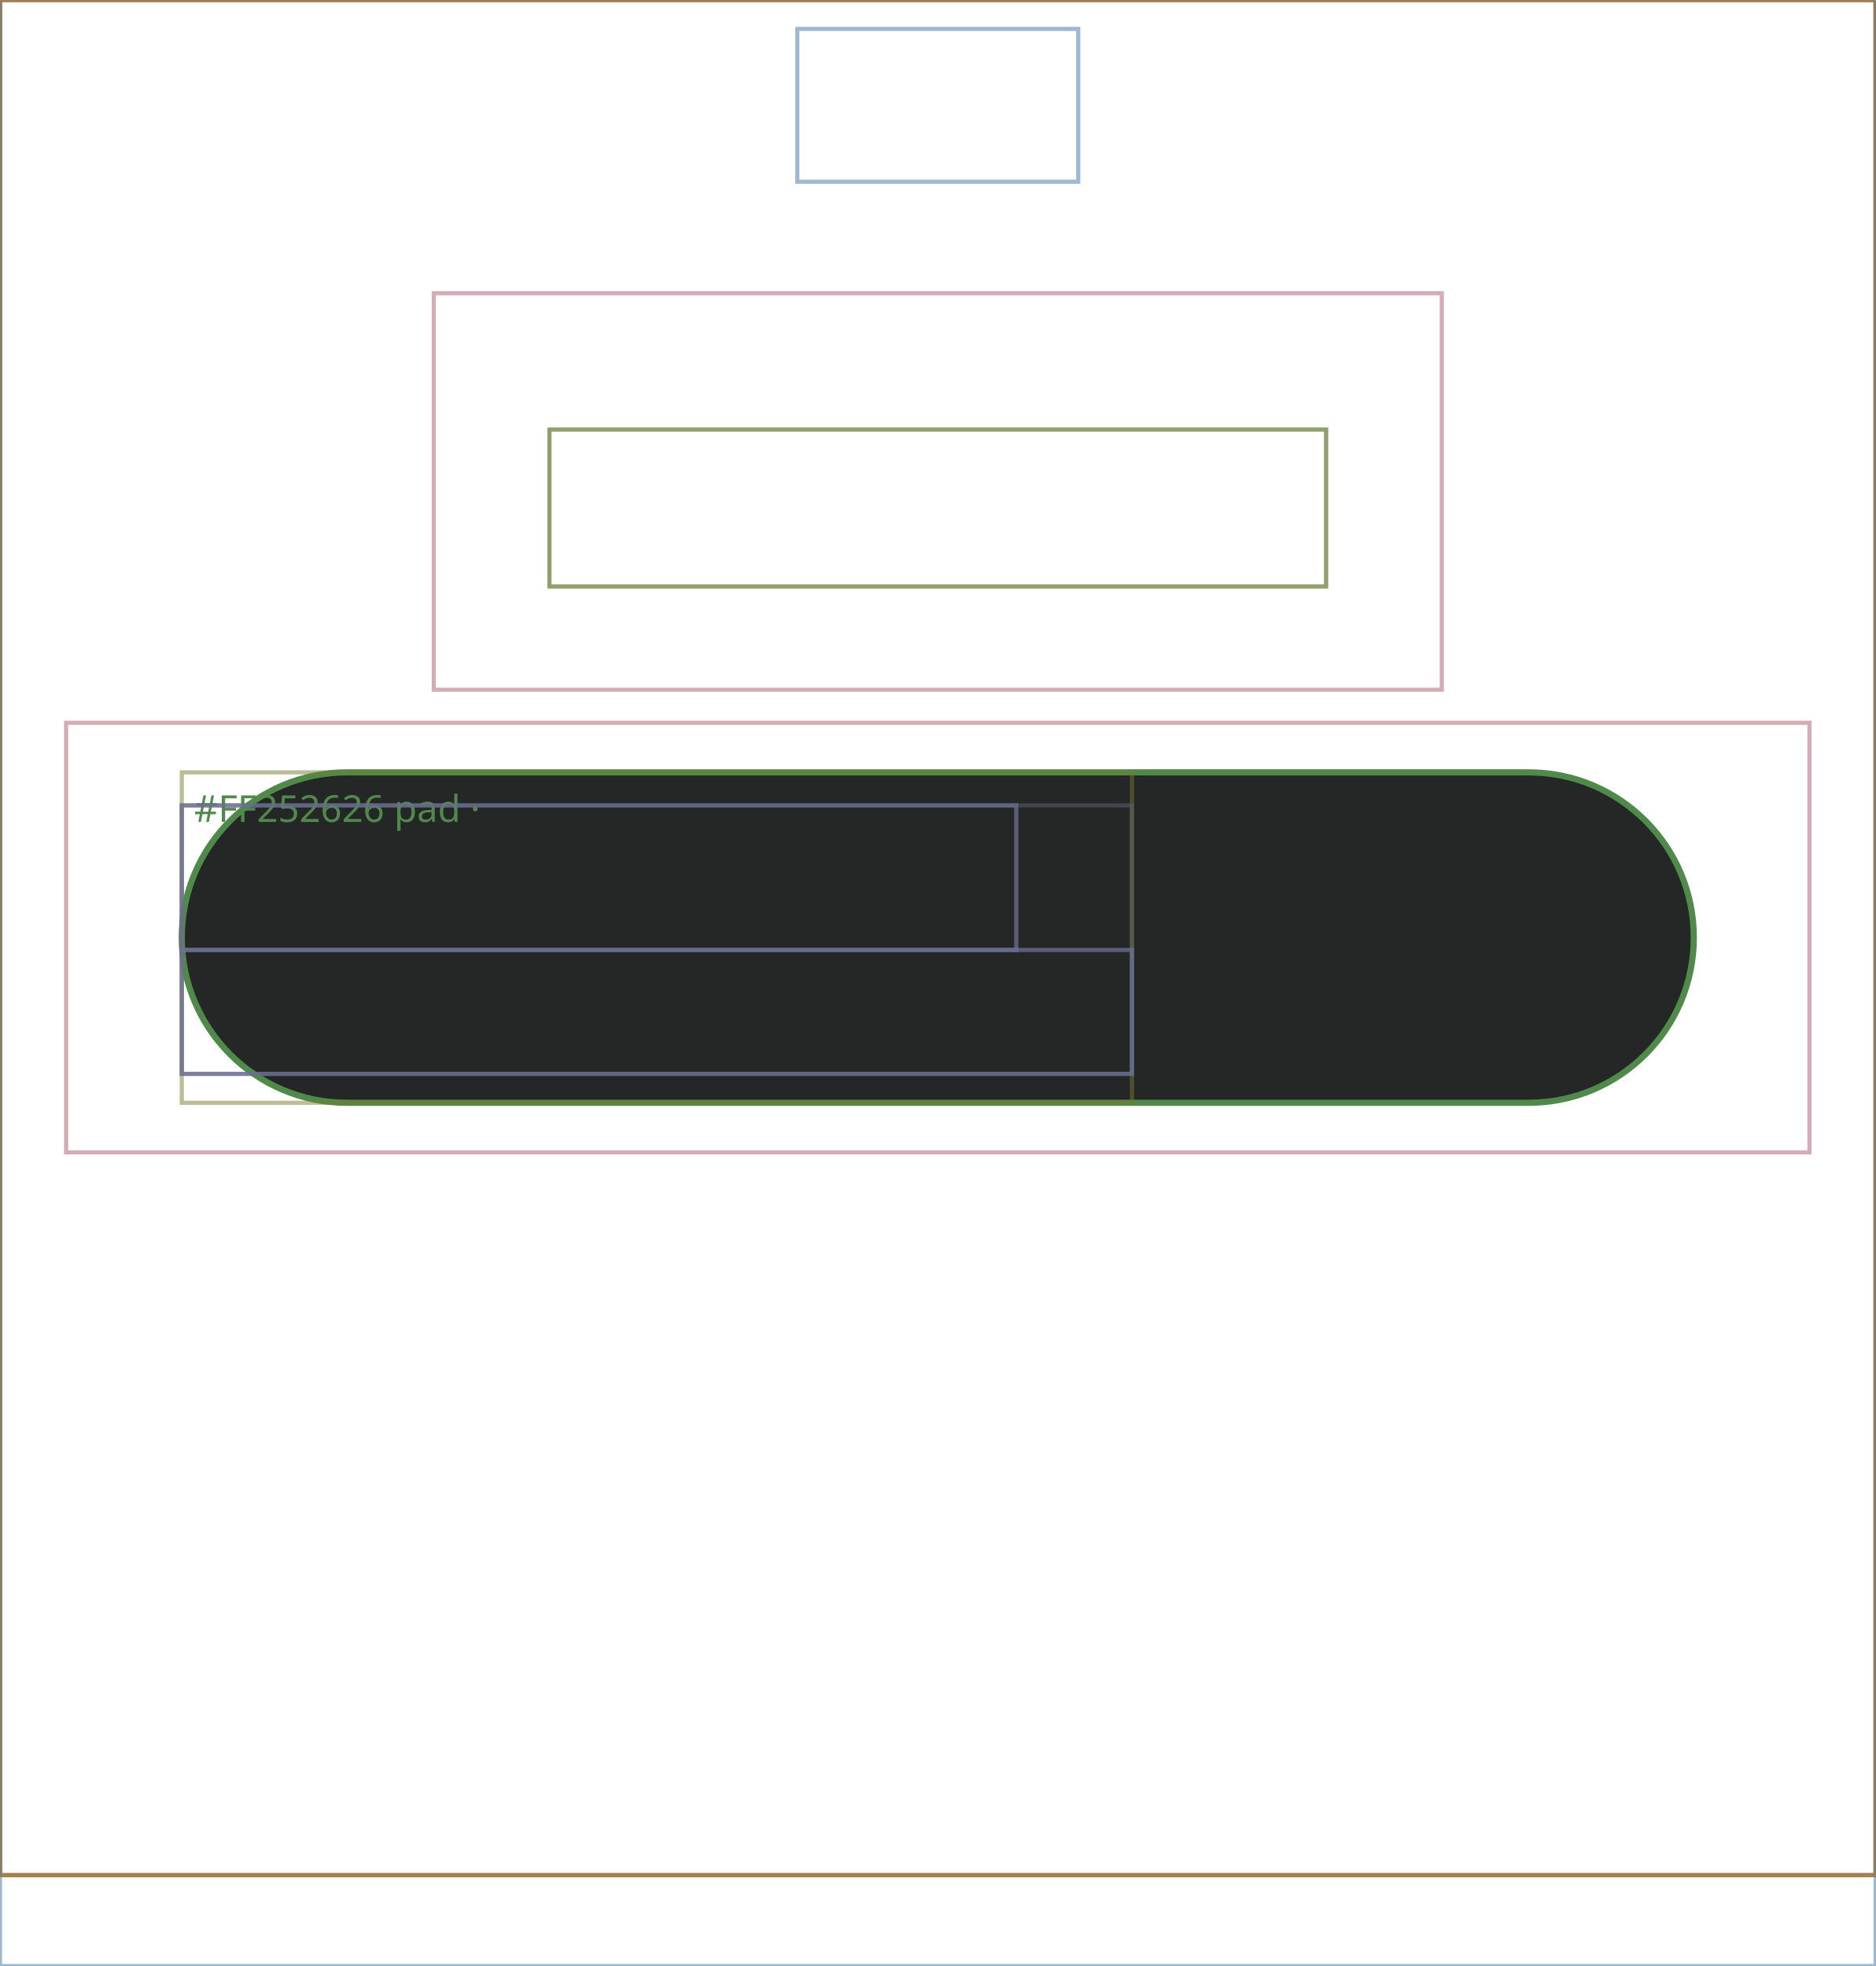
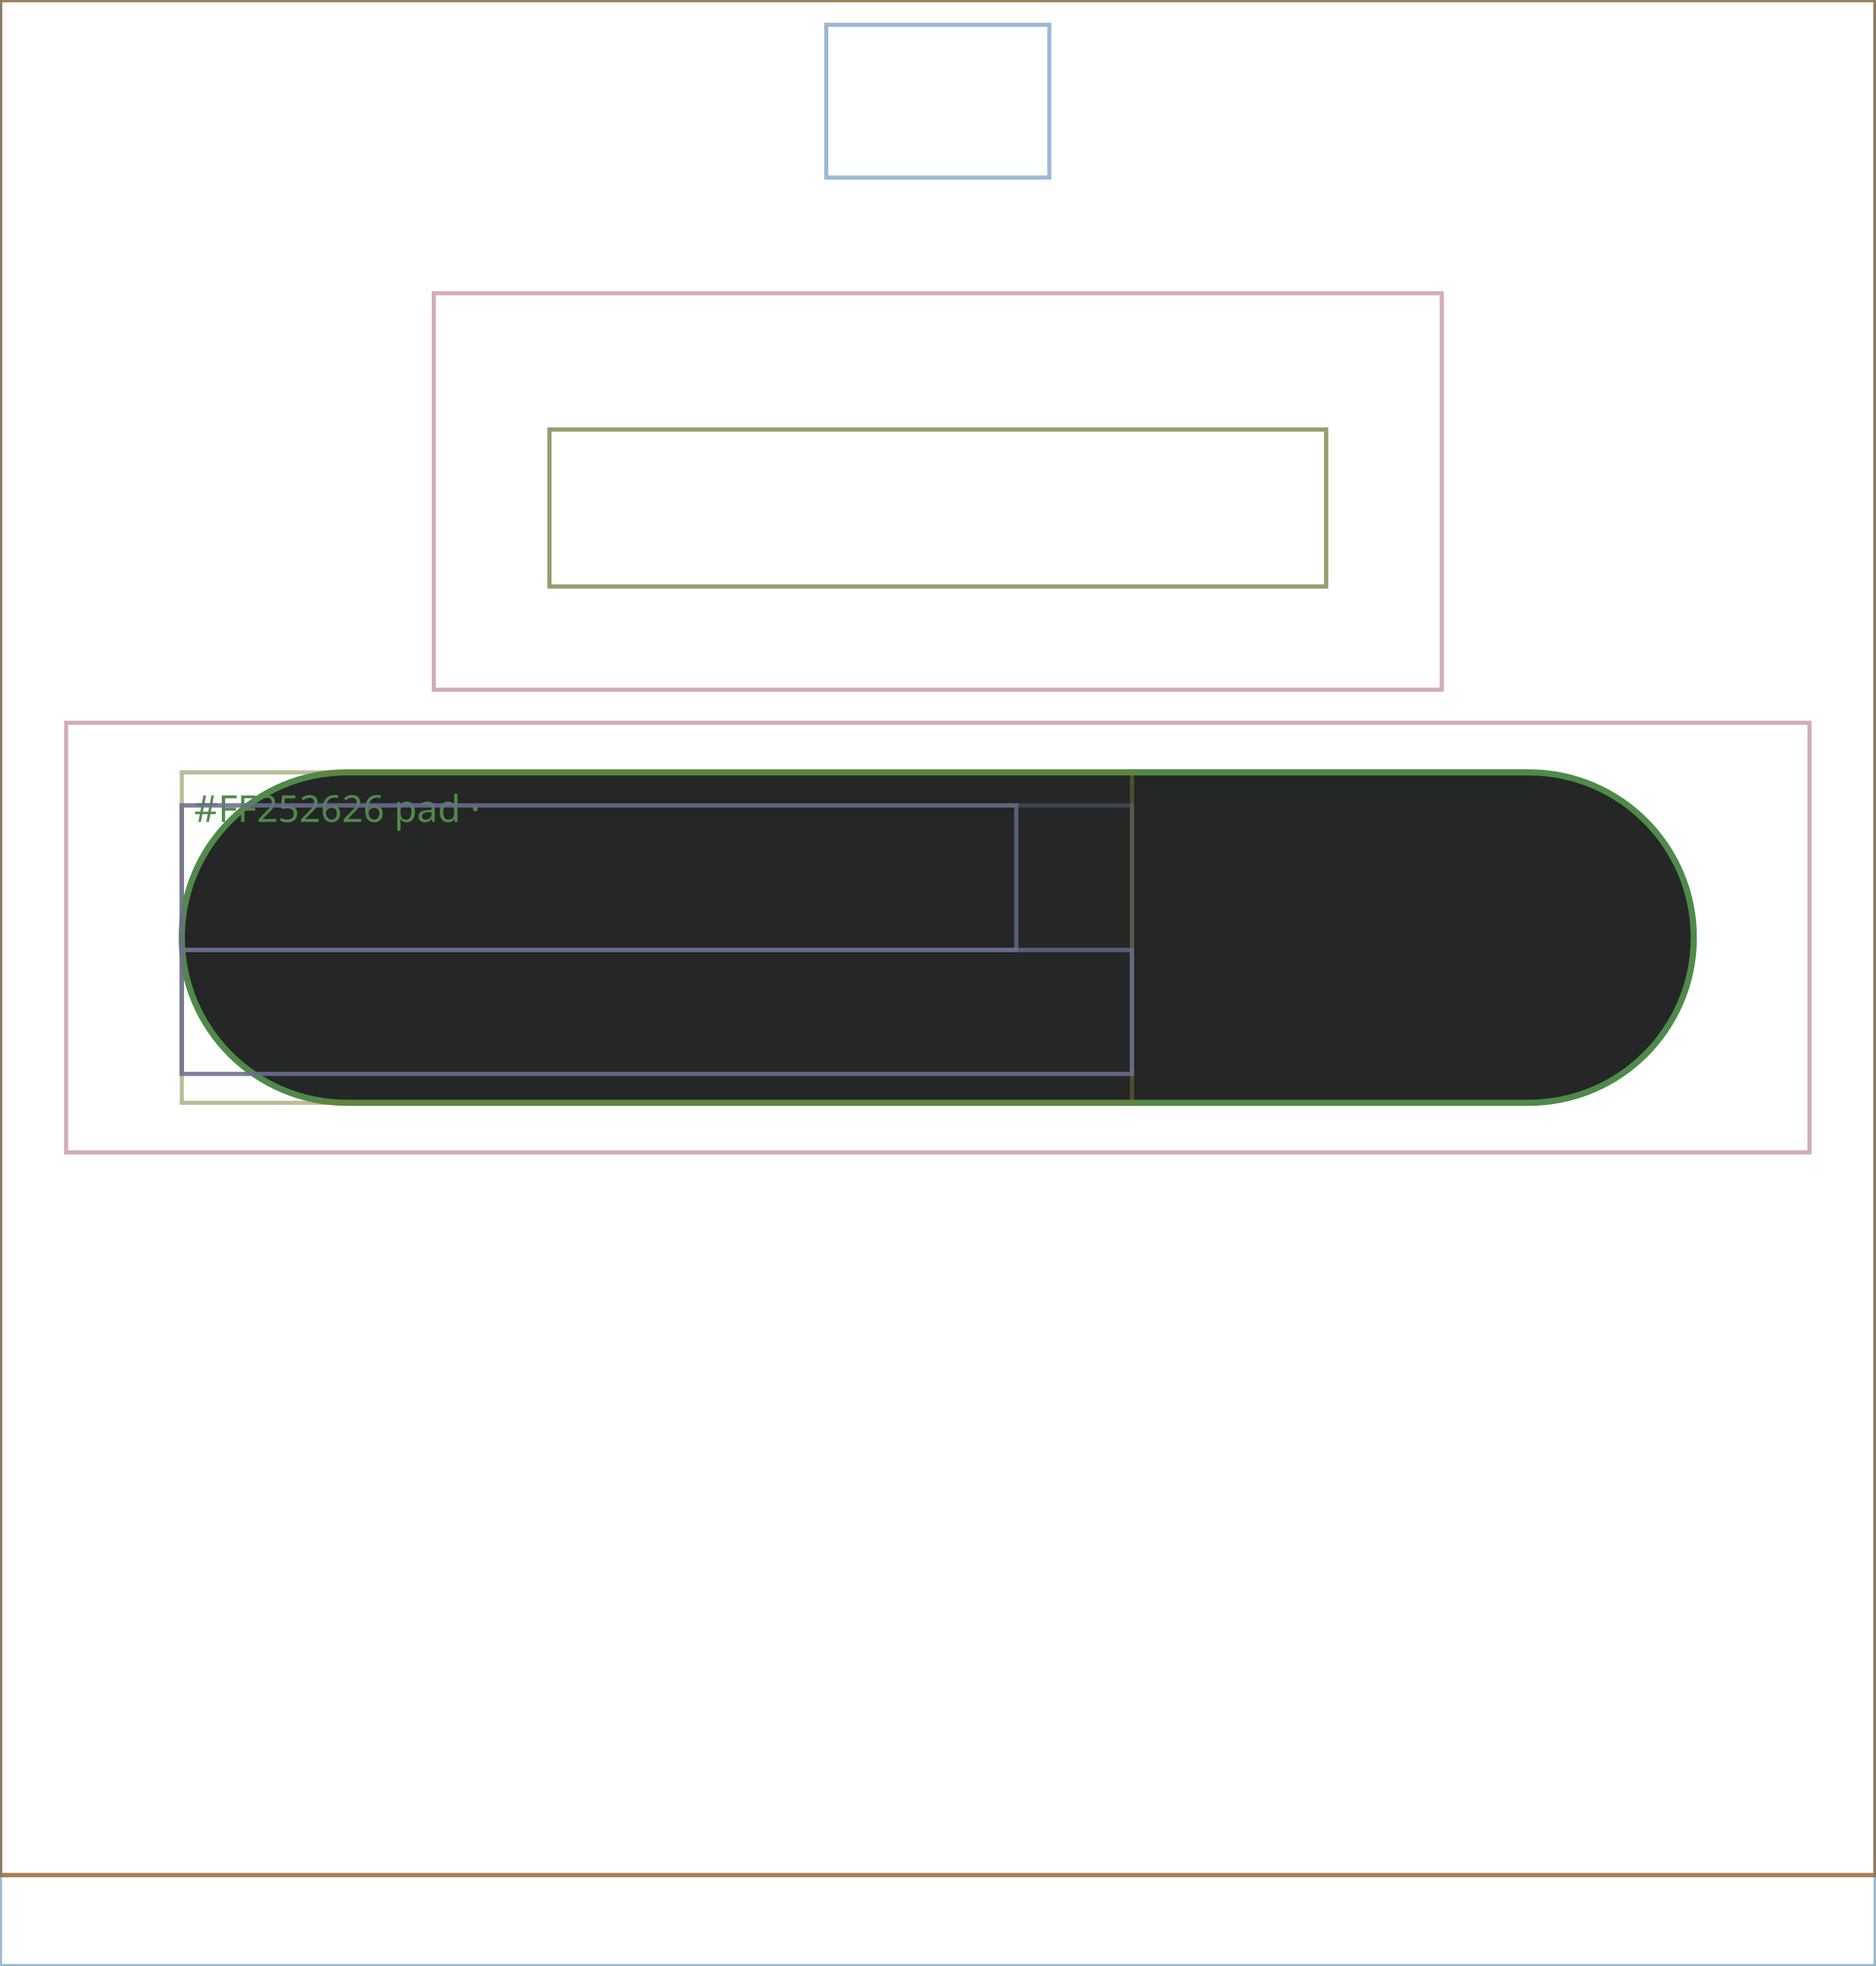
<svg xmlns="http://www.w3.org/2000/svg" viewBox="0 0 454 476" width="454" height="476" role="img" aria-label="Tiles/Camera selection layout wireframe">
  <rect width="454" height="476" fill="#ffffff" />
  <g>
    <rect x="0" y="0" width="454" height="454" fill="none" fill-opacity="0" stroke="#5B6470" stroke-width="1" stroke-opacity="0.5" />
  </g>
  <g>
    <rect x="0" y="0" width="454" height="454" fill="none" fill-opacity="0" stroke="#2E7D6B" stroke-width="1" stroke-opacity="0.5" />
  </g>
  <g>
    <rect x="0" y="0" width="454" height="454" fill="none" fill-opacity="0" stroke="#8E6BA8" stroke-width="1" stroke-opacity="0.5" />
  </g>
  <g>
    <rect x="0" y="0" width="454" height="454" fill="none" fill-opacity="0" stroke="#B0813B" stroke-width="1" stroke-opacity="0.5" />
  </g>
  <g>
    <rect x="0" y="-22" width="454" height="498" fill="none" fill-opacity="0" stroke="#3B72A8" stroke-width="1" stroke-opacity="0.5" />
  </g>
  <g>
    <rect x="105" y="71" width="244" height="96" fill="none" fill-opacity="0" stroke="#A85B6B" stroke-width="1" stroke-opacity="0.5" />
  </g>
  <g>
    <rect x="133" y="104" width="188" height="38" fill="none" fill-opacity="0" stroke="#4F8A4A" stroke-width="1" stroke-opacity="0.5" />
  </g>
  <g>
    <rect x="133" y="104" width="188" height="38" fill="none" fill-opacity="0" stroke="#7A7A33" stroke-width="1" stroke-opacity="0.5" />
  </g>
  <g>
    <rect x="16" y="175" width="422" height="104" fill="none" fill-opacity="0" stroke="#A85B6B" stroke-width="1" stroke-opacity="0.5" />
  </g>
  <g>
    <path d="M84,187 H370 A40,40 0 0 1 410,227 V227 A40,40 0 0 1 370,267 H84 A40,40 0 0 1 44,227 V227 A40,40 0 0 1 84,187 Z" fill="#252626" fill-opacity="1" stroke="#4F8A4A" stroke-width="1.5" stroke-opacity="1" />
    <text x="47" y="199" font-family="system-ui, sans-serif" font-size="9" fill="#4F8A4A">#FF252626  pad ·</text>
  </g>
  <g>
    <rect x="44" y="187" width="230" height="80" fill="none" fill-opacity="0" stroke="#7A7A33" stroke-width="1" stroke-opacity="0.5" />
  </g>
  <g>
    <rect x="44" y="195" width="230" height="65" fill="none" fill-opacity="0" stroke="#5B6470" stroke-width="1" stroke-opacity="0.5" />
  </g>
  <g>
    <rect x="44" y="195" width="202" height="35" fill="none" fill-opacity="0" stroke="#2E7D6B" stroke-width="1" stroke-opacity="0.5" />
  </g>
  <g>
    <rect x="44" y="195" width="202" height="35" fill="none" fill-opacity="0" stroke="#8E6BA8" stroke-width="1" stroke-opacity="0.5" />
  </g>
  <g>
    <rect x="44" y="230" width="230" height="30" fill="none" fill-opacity="0" stroke="#2E7D6B" stroke-width="1" stroke-opacity="0.5" />
  </g>
  <g>
    <rect x="44" y="230" width="230" height="30" fill="none" fill-opacity="0" stroke="#8E6BA8" stroke-width="1" stroke-opacity="0.5" />
  </g>
  <g>
    <rect x="0" y="0" width="454" height="454" fill="none" fill-opacity="0" stroke="#B0813B" stroke-width="1" stroke-opacity="0.5" />
  </g>
  <g>
-     <rect x="193" y="7" width="68" height="37" fill="none" fill-opacity="0" stroke="#3B72A8" stroke-width="1" stroke-opacity="0.5" />
+     <rect x="200" y="6" width="54" height="37" fill="none" fill-opacity="0" stroke="#3B72A8" stroke-width="1" stroke-opacity="0.5" />
  </g>
</svg>
